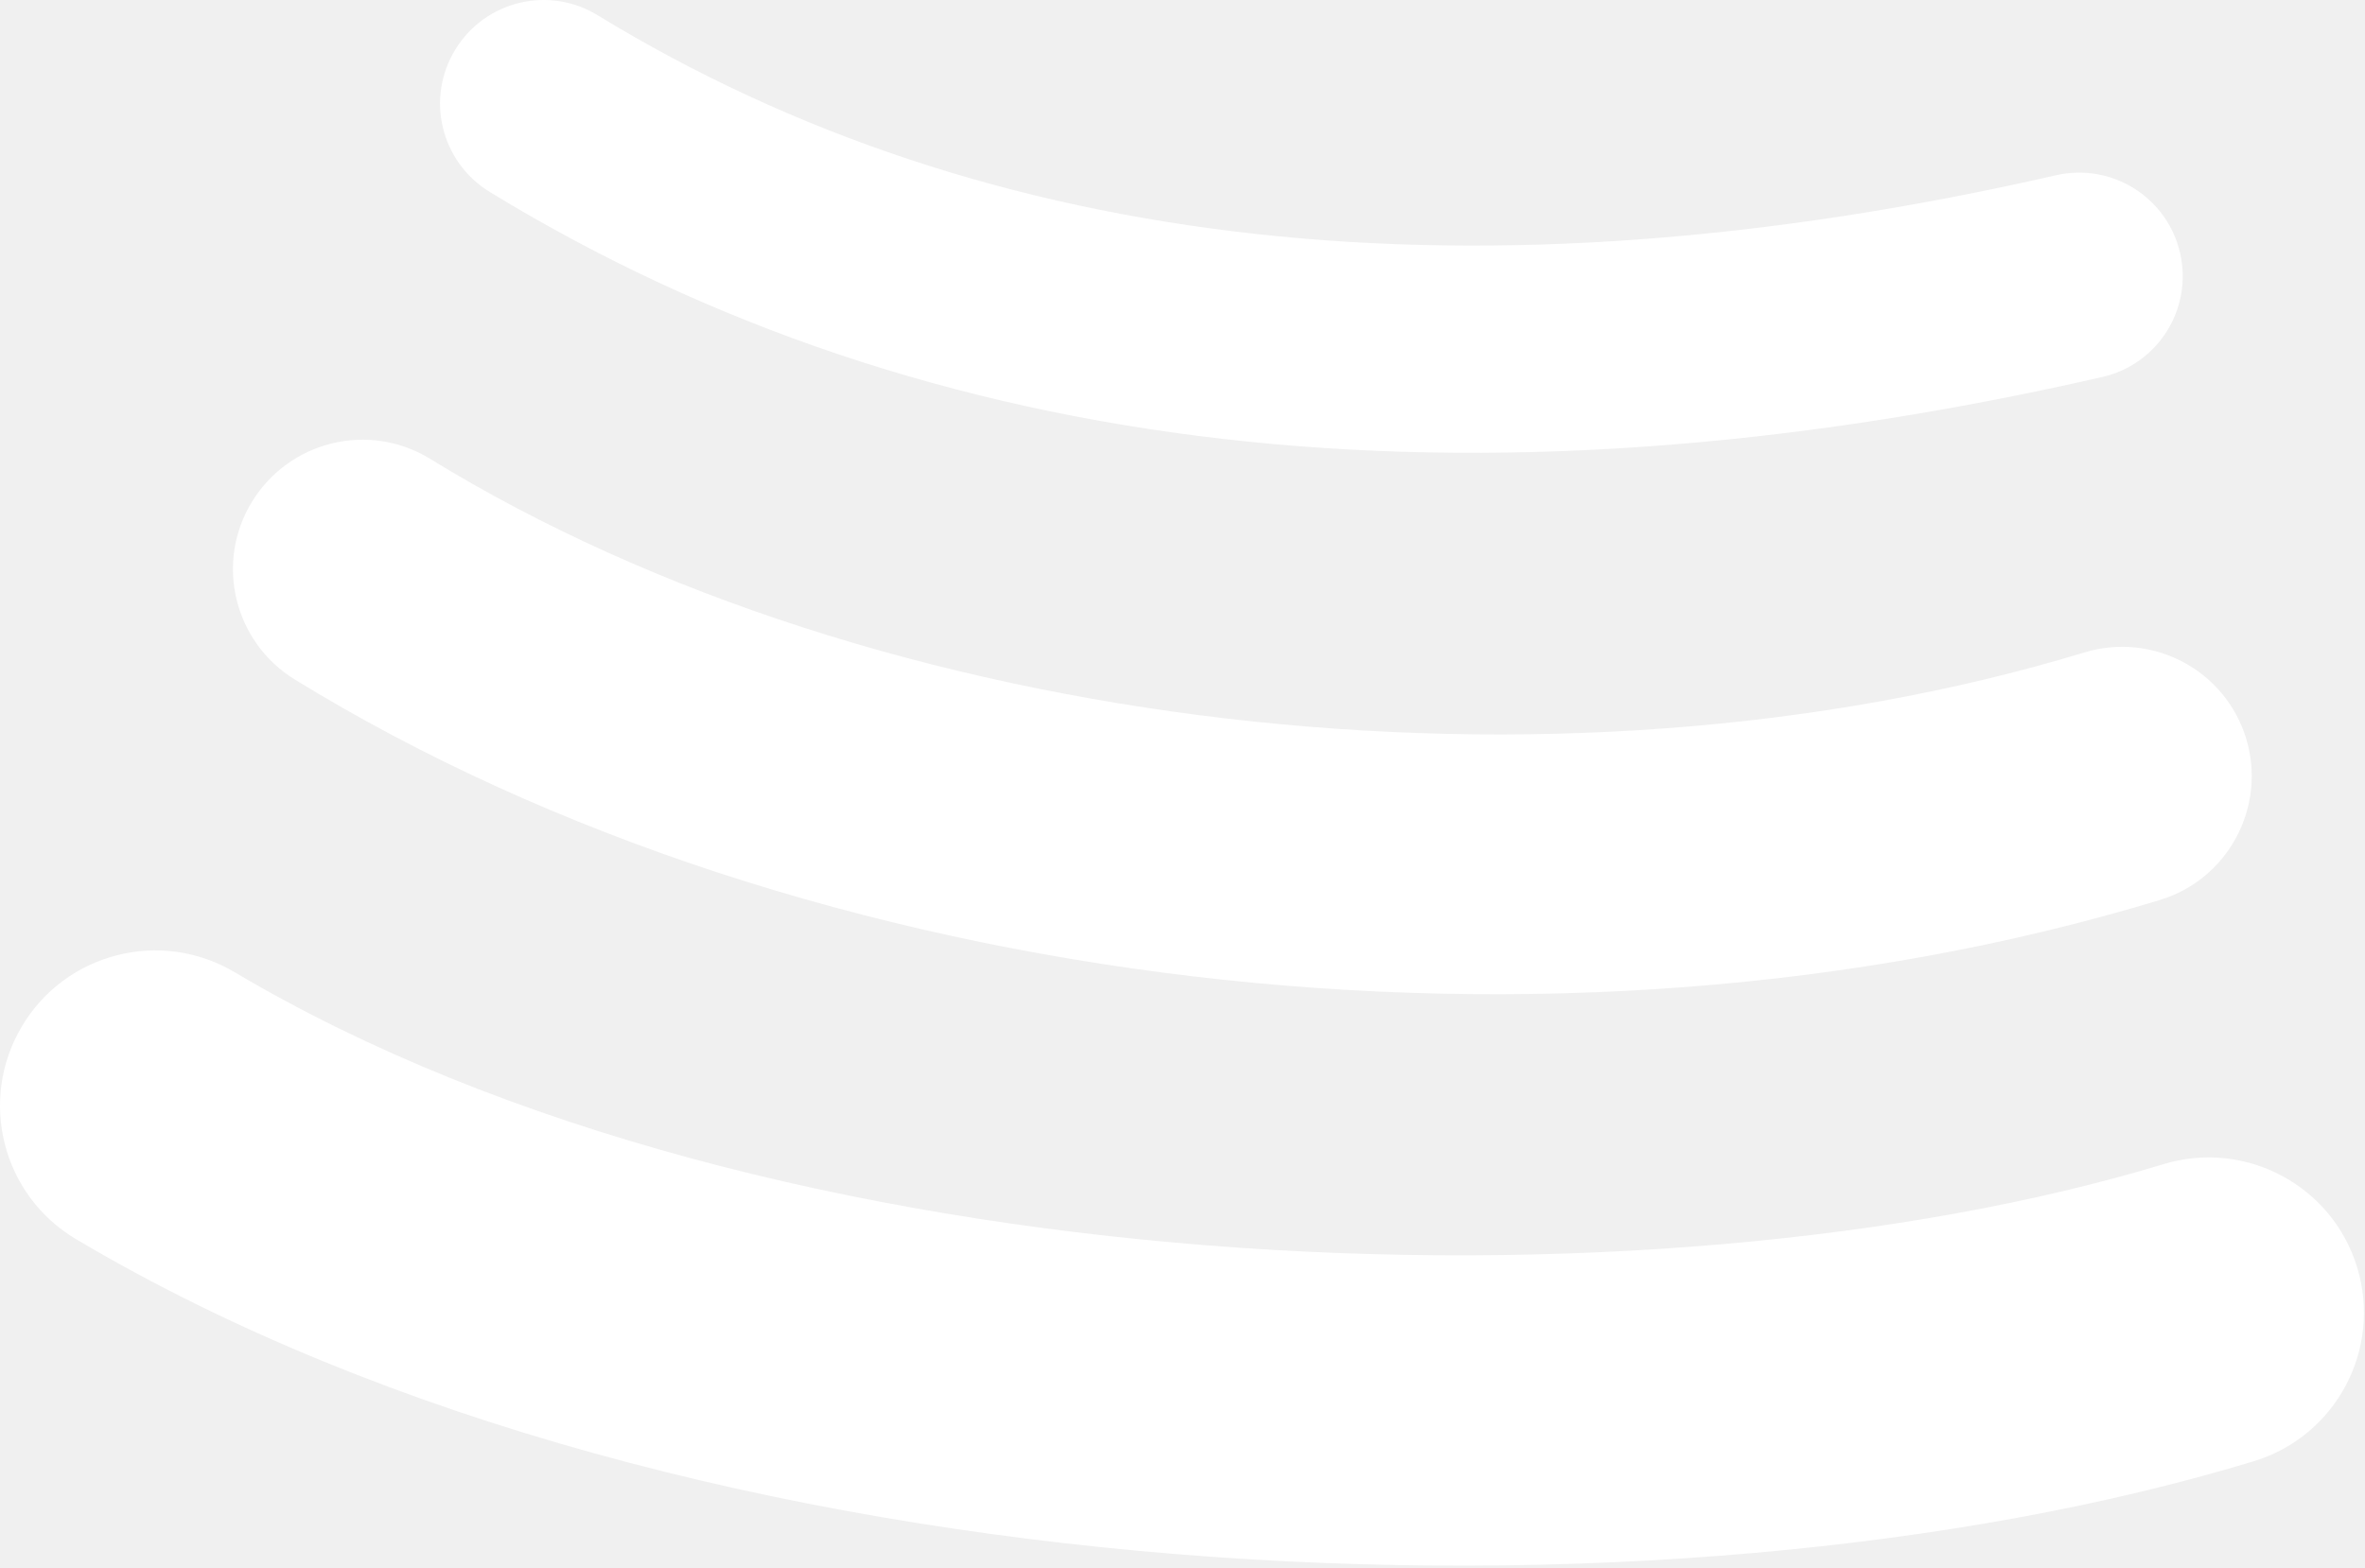
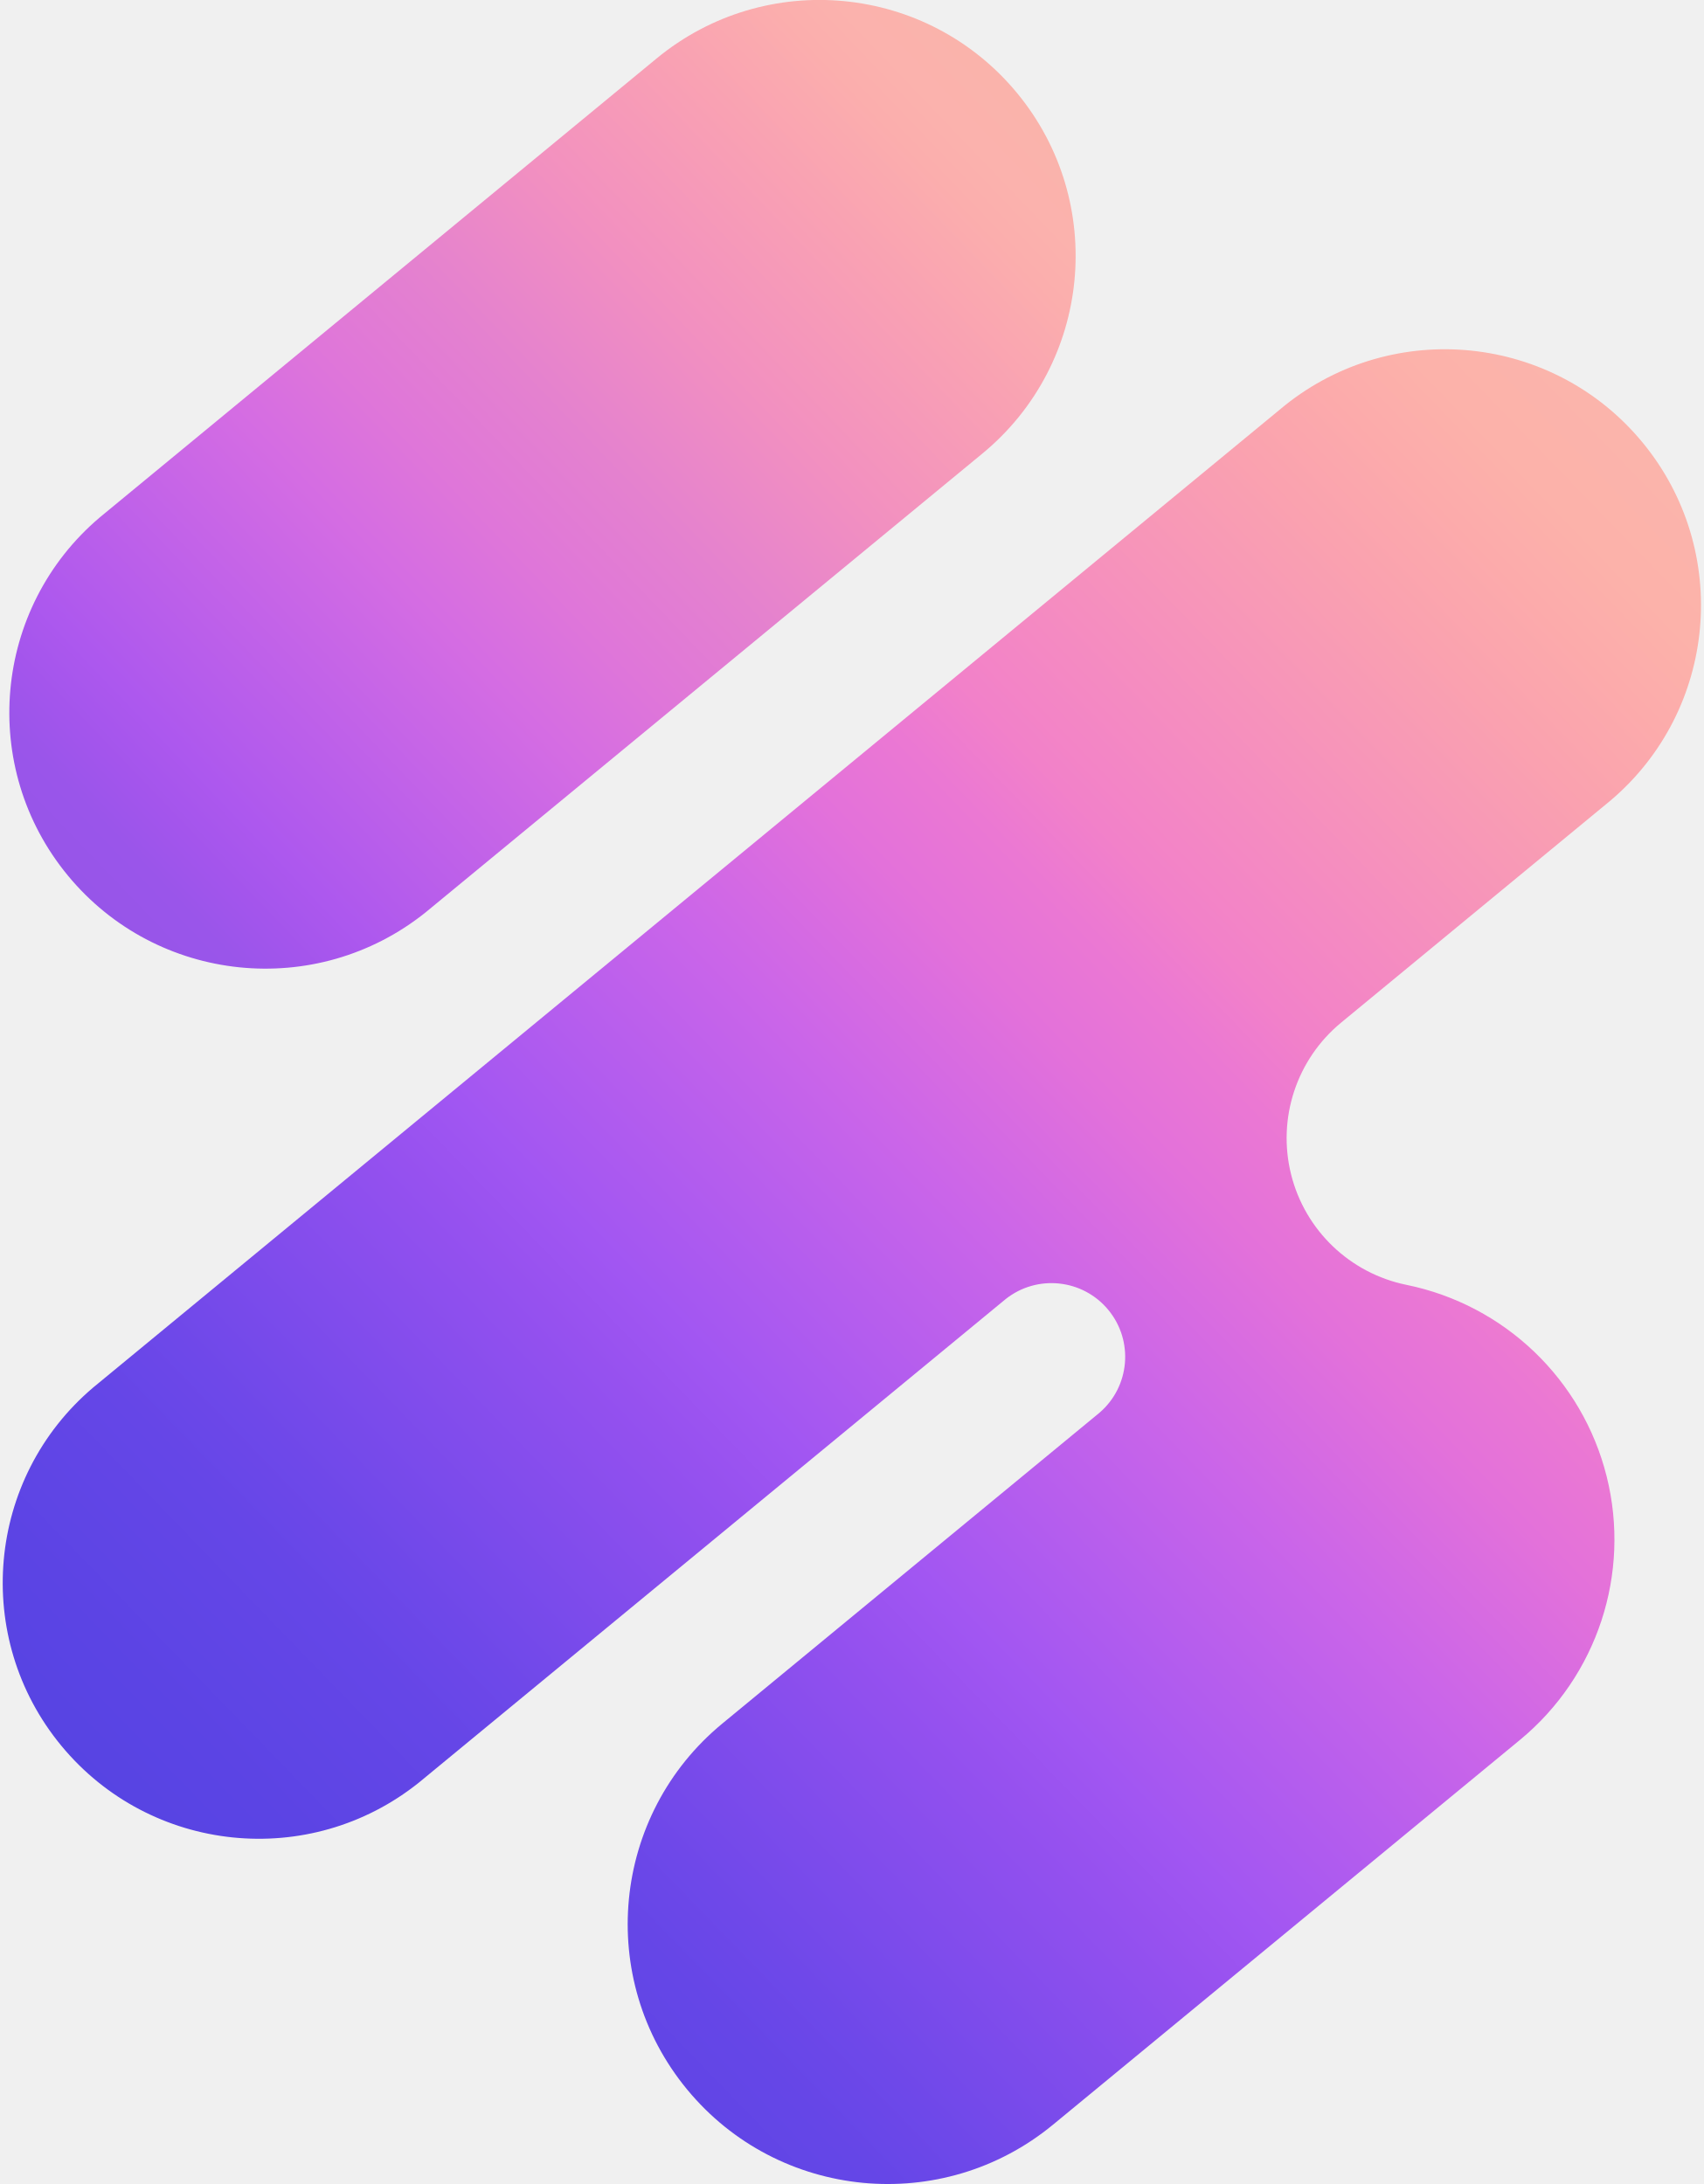
- <svg xmlns="http://www.w3.org/2000/svg" width="730" height="484" viewBox="0 0 730 484" fill="none">
-   <path d="M6.737 316.937C20.201 294.159 49.699 286.649 72.403 300.174H72.428C237.603 398.282 510.121 407.302 667.823 359.439C693.147 351.759 719.927 366.055 727.602 391.378C735.276 416.715 720.992 443.477 695.649 451.176C514.618 506.132 213.674 495.514 23.506 382.622C0.679 369.103 -6.788 339.685 6.737 316.937ZM77.814 154.865C89.38 136.046 113.982 130.11 132.77 141.676C270.528 226.369 480.519 250.891 643.46 201.43C664.592 195.047 686.911 206.957 693.324 228.052C699.689 249.184 687.774 271.46 666.679 277.886C480.555 334.36 249.169 307.004 90.971 209.79C72.183 198.224 66.247 173.628 77.814 154.865ZM140.542 15.301C149.722 0.246 169.428 -4.528 184.482 4.713C304.811 78.213 456.29 94.859 634.684 54.101C651.874 50.184 669.01 60.955 672.927 78.152C676.862 95.349 666.134 112.484 648.9 116.401C453.677 161.021 286.219 141.799 151.129 59.242C136.074 50.001 131.301 30.356 140.542 15.301Z" fill="white" />
+ <svg xmlns="http://www.w3.org/2000/svg" width="219.55" height="281.52" viewBox="143.06 106.74 219.55 281.52">
+   <defs>
+     <linearGradient id="grad_1" x1="-88.16" y1="85.41" x2="100.91" y2="-97.77" gradientUnits="userSpaceOnUse">
+       <stop offset="0" stop-color="rgb(87,68,227)" />
+       <stop offset="0.05" stop-color="rgb(91,68,228)" />
+       <stop offset="0.14" stop-color="rgb(101,70,231)" />
+       <stop offset="0.18" stop-color="rgb(110,72,233)" />
+       <stop offset="0.32" stop-color="rgb(150,81,239)" />
+       <stop offset="0.36" stop-color="rgb(161,86,242)" />
+       <stop offset="0.5" stop-color="rgb(202,101,233)" />
+       <stop offset="0.59" stop-color="rgb(227,113,218)" />
+       <stop offset="0.64" stop-color="rgb(235,120,211)" />
+       <stop offset="0.68" stop-color="rgb(242,129,201)" />
+       <stop offset="0.86" stop-color="rgb(250,162,175)" />
+       <stop offset="0.91" stop-color="rgb(252,171,171)" />
+       <stop offset="0.95" stop-color="rgb(252,178,170)" />
+       <stop offset="1" stop-color="rgb(251,180,171)" />
+     </linearGradient>
+     <linearGradient id="grad_2" x1="-30.66" y1="29.42" x2="82.95" y2="-79.62" gradientUnits="userSpaceOnUse">
+       <stop offset="0" stop-color="rgb(151,85,233)" />
+       <stop offset="0.05" stop-color="rgb(154,85,234)" />
+       <stop offset="0.09" stop-color="rgb(163,85,236)" />
+       <stop offset="0.14" stop-color="rgb(173,88,238)" />
+       <stop offset="0.36" stop-color="rgb(212,108,227)" />
+       <stop offset="0.45" stop-color="rgb(223,118,217)" />
+       <stop offset="0.55" stop-color="rgb(228,129,207)" />
+       <stop offset="0.68" stop-color="rgb(242,144,192)" />
+       <stop offset="0.82" stop-color="rgb(249,161,179)" />
+       <stop offset="0.91" stop-color="rgb(251,174,173)" />
+       <stop offset="0.95" stop-color="rgb(251,178,173)" />
+       <stop offset="1" stop-color="rgb(250,179,171)" />
+     </linearGradient>
+   </defs>
+   <path d="M 155.07 285.59 L 308.62 159.01 A 33 33 0 0 1 350.60 209.93 L 315.88 238.56 A 19.3 19.3 0 0 0 324.31 272.36 A 33.5 33.5 0 0 1 338.95 331.00 L 278.76 380.61 A 33.5 33.5 0 0 1 236.14 328.91 L 284.75 288.84 A 9.5 9.5 0 0 0 272.67 274.18 L 197.05 336.51 A 33 33 0 0 1 155.07 285.59 Z" fill="url(#grad_1)" />
+   <path d="M 155.92 173.43 L 227.68 114.27 A 33 33 0 0 1 269.66 165.20 L 197.90 224.35 A 33 33 0 0 1 155.92 173.43 Z" fill="url(#grad_2)" />
</svg>
